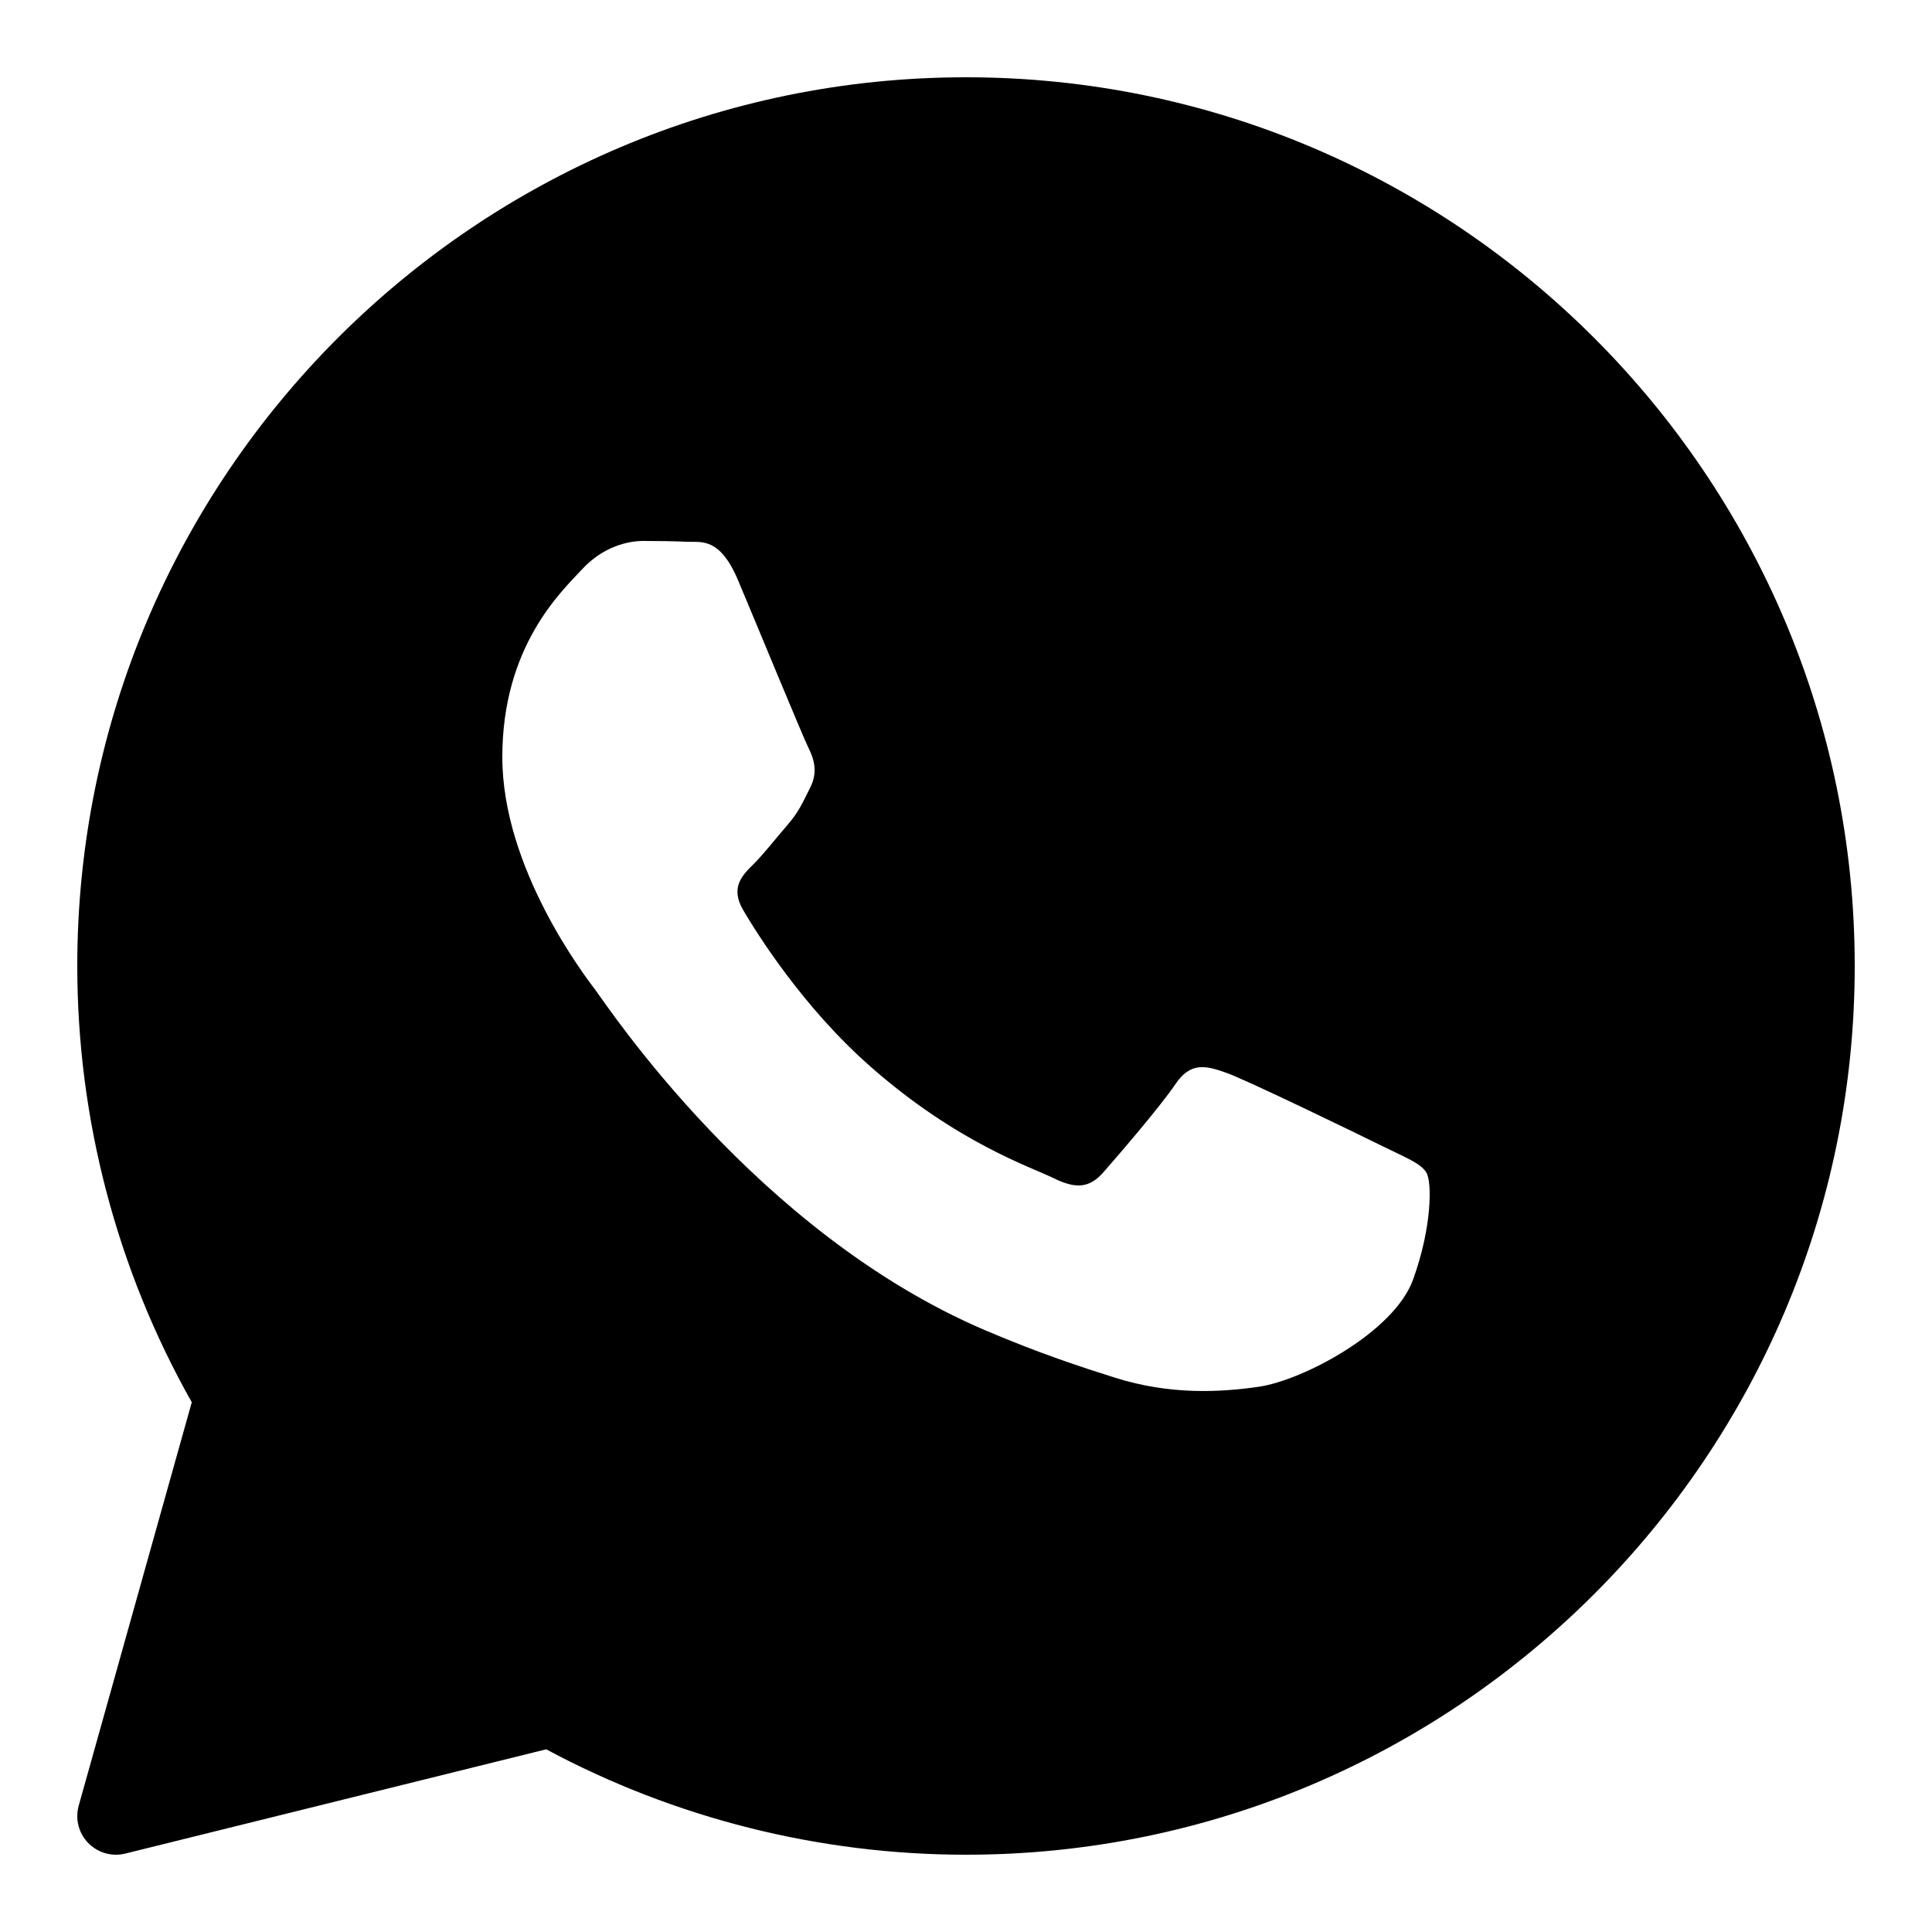
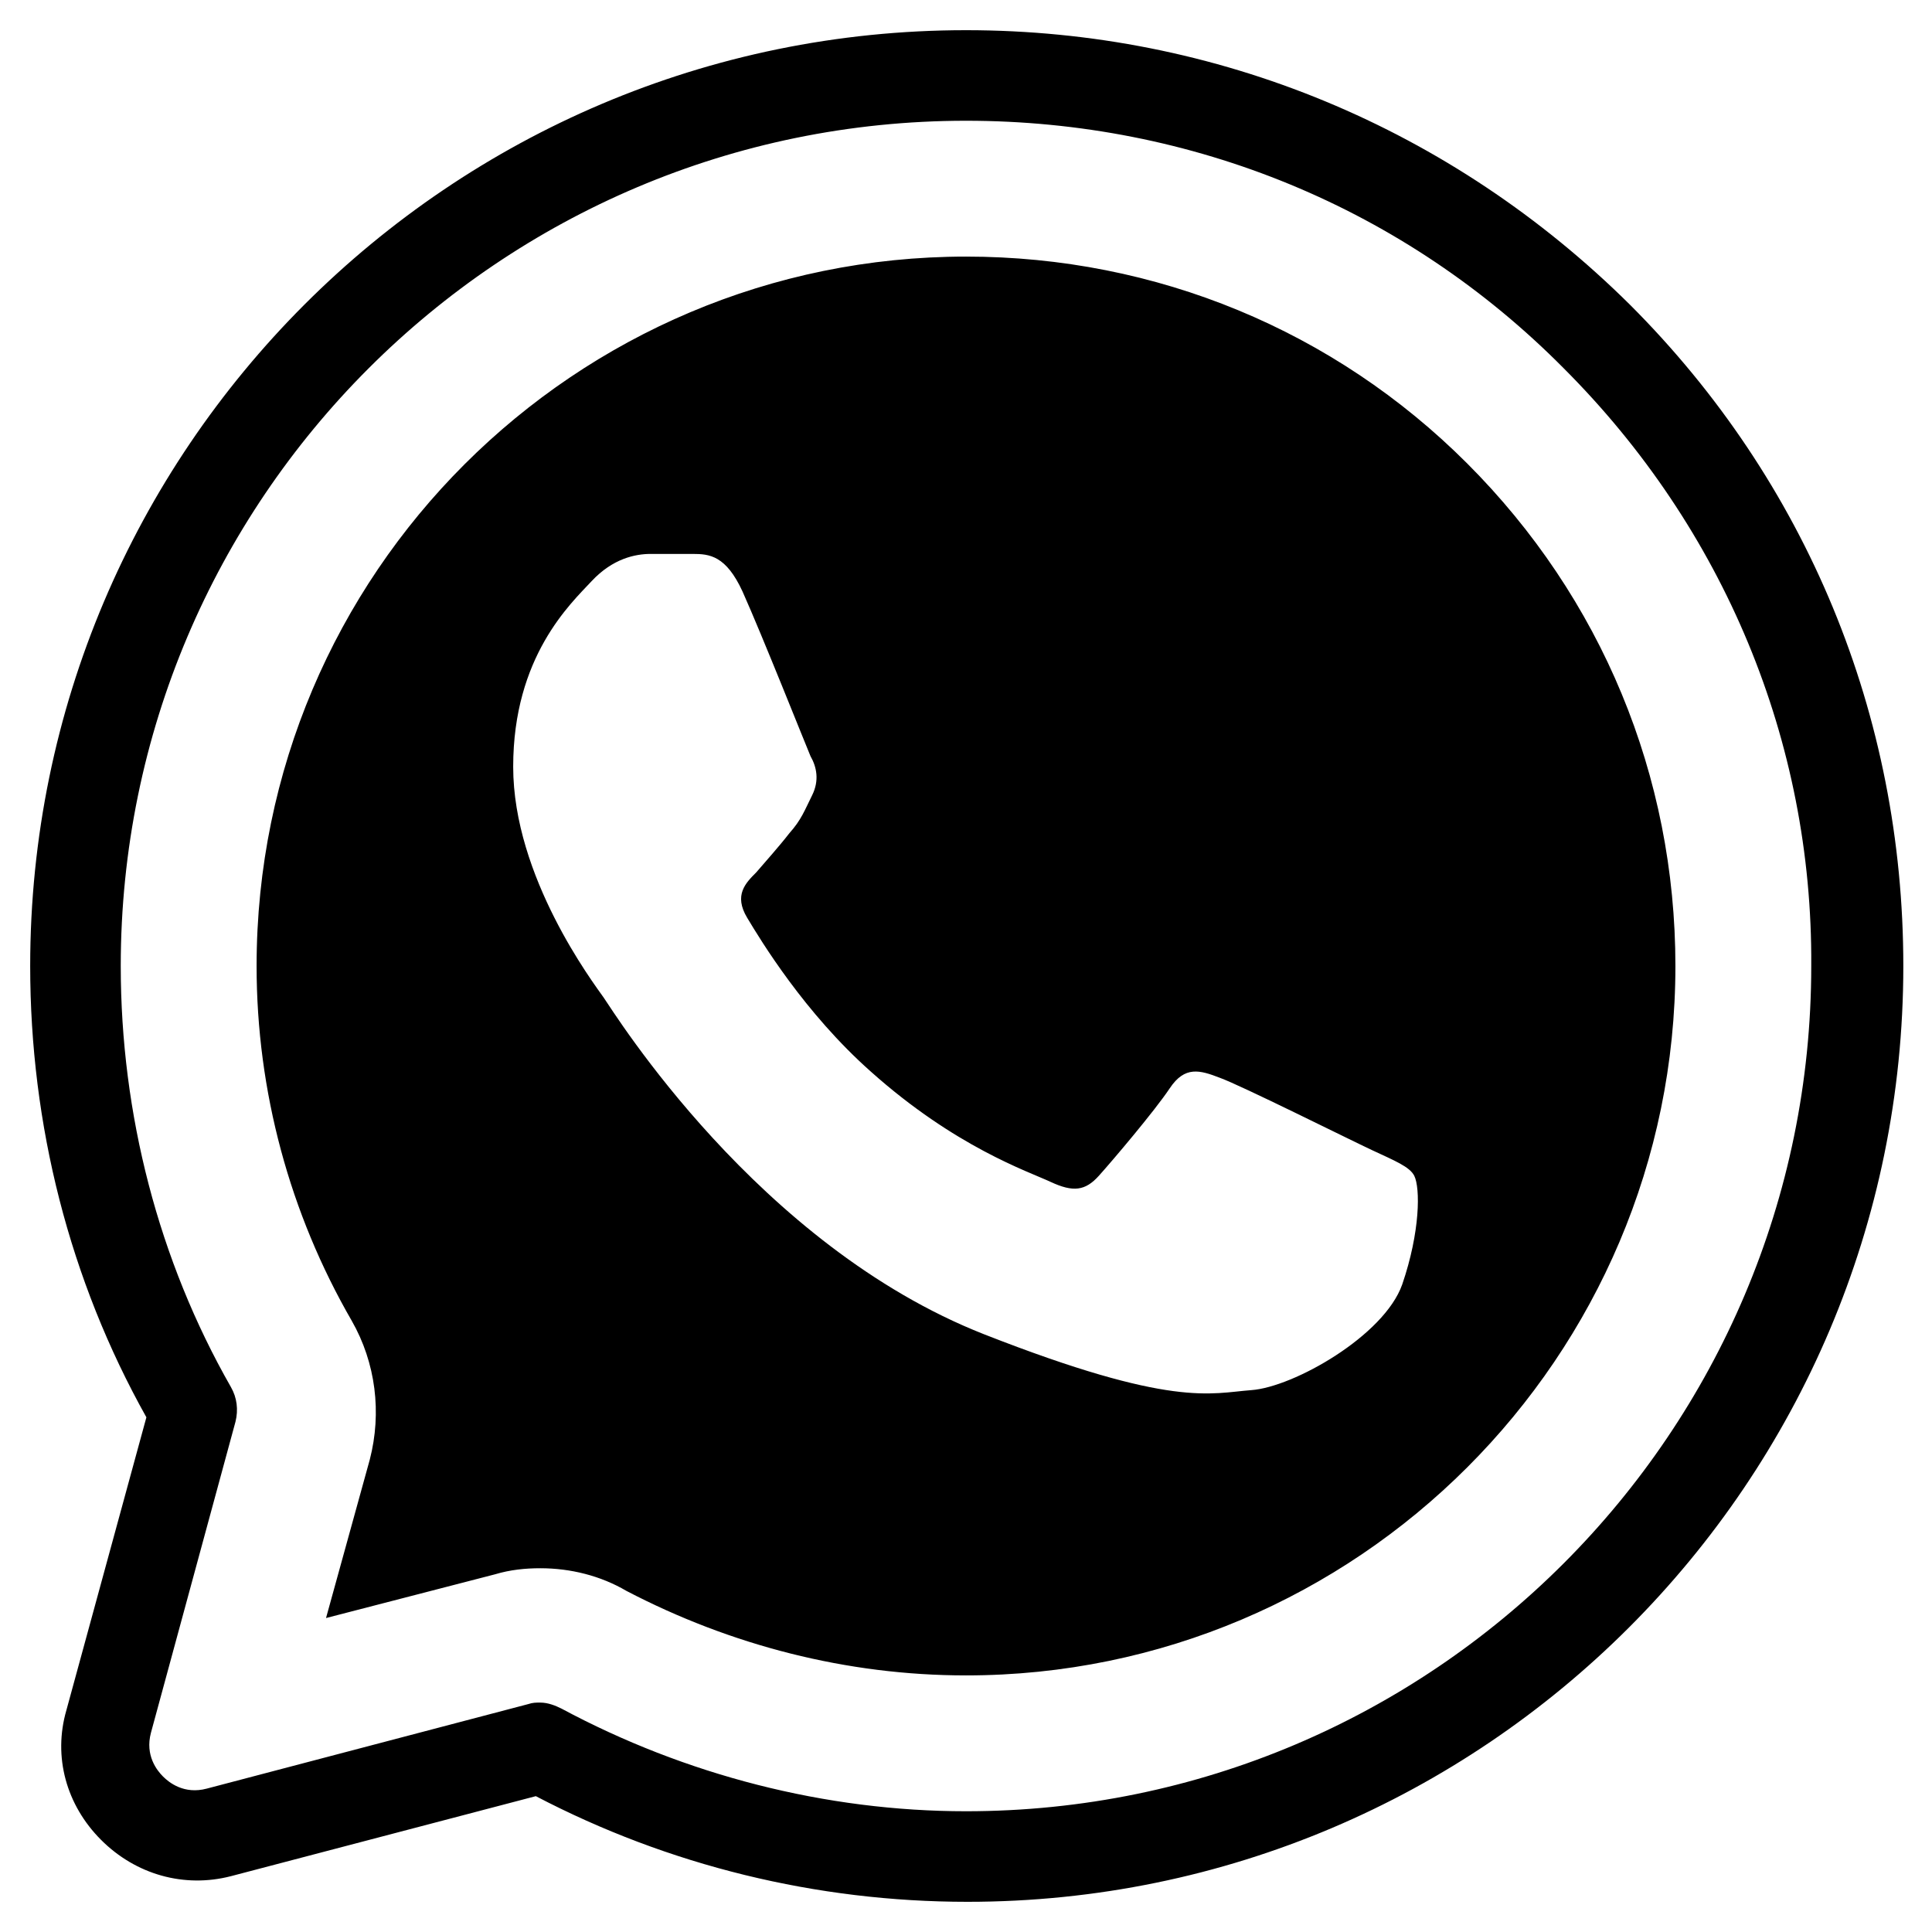
- <svg xmlns="http://www.w3.org/2000/svg" viewBox="0 0 50 50" width="50px" height="50px">
-   <path d="M25,2C12.318,2,2,12.318,2,25c0,3.96,1.023,7.854,2.963,11.29L2.037,46.73c-0.096,0.343-0.003,0.711,0.245,0.966 C2.473,47.893,2.733,48,3,48c0.08,0,0.161-0.01,0.24-0.029l10.896-2.699C17.463,47.058,21.21,48,25,48c12.682,0,23-10.318,23-23 S37.682,2,25,2z M36.57,33.116c-0.492,1.362-2.852,2.605-3.986,2.772c-1.018,0.149-2.306,0.213-3.72-0.231 c-0.857-0.27-1.957-0.628-3.366-1.229c-5.923-2.526-9.791-8.415-10.087-8.804C15.116,25.235,13,22.463,13,19.594 s1.525-4.28,2.067-4.864c0.542-0.584,1.181-0.73,1.575-0.73s0.787,0.005,1.132,0.021c0.363,0.018,0.85-0.137,1.329,1.001 c0.492,1.168,1.673,4.037,1.819,4.33c0.148,0.292,0.246,0.633,0.05,1.022c-0.196,0.389-0.294,0.632-0.59,0.973 s-0.62,0.76-0.886,1.022c-0.296,0.291-0.603,0.606-0.259,1.19c0.344,0.584,1.529,2.493,3.285,4.039 c2.255,1.986,4.158,2.602,4.748,2.894c0.59,0.292,0.935,0.243,1.279-0.146c0.344-0.39,1.476-1.703,1.869-2.286 s0.787-0.487,1.329-0.292c0.542,0.194,3.445,1.604,4.035,1.896c0.59,0.292,0.984,0.438,1.132,0.681 C37.062,30.587,37.062,31.755,36.57,33.116z" />
+ <svg xmlns="http://www.w3.org/2000/svg" viewBox="0 0 128 128" width="64px" height="64px">
+   <path d="M 64 2 C 29.8 2 2 29.8 2 64 C 2 74.5 4.599 84.8 9.699 93.9 L 4.4 113.301 C 3.5 116.401 4.399 119.6 6.699 121.9 C 8.999 124.2 12.201 125.101 15.301 124.301 L 35.5 119 C 44.3 123.6 54.1 126 64.1 126 C 98.3 126 126.1 98.2 126.1 64 C 126.1 47.4 119.7 31.899 108 20.199 C 96.2 8.499 80.6 2 64 2 z M 64 8 C 79 8 93.1 13.8 103.6 24.4 C 114.2 35 120.1 49.1 120 64 C 120 94.9 94.9 120 64 120 C 54.7 120 45.399 117.599 37.199 113.199 C 36.799 112.999 36.301 112.801 35.801 112.801 C 35.501 112.801 35.3 112.8 35 112.9 L 13.699 118.5 C 12.199 118.9 11.201 118.099 10.801 117.699 C 10.401 117.299 9.6 116.301 10 114.801 L 15.6 94.199 C 15.8 93.399 15.701 92.6 15.301 91.9 C 10.501 83.5 8 73.8 8 64 C 8 33.1 33.1 8 64 8 z M 64 17 C 38.1 17 17 38 17 64 C 17 72.3 19.201 80.4 23.301 87.5 C 24.901 90.3 25.3 93.599 24.5 96.699 L 21.6 107.199 L 32.801 104.301 C 33.801 104.001 34.801 103.9 35.801 103.9 C 37.801 103.9 39.8 104.4 41.5 105.4 C 48.4 109 56.1 111 64 111 C 89.9 111 111 89.9 111 64 C 111 51.4 106.099 39.599 97.199 30.699 C 88.399 21.899 76.6 17 64 17 z M 43.1 36.699 L 45.9 36.699 C 47 36.699 48.099 36.799 49.199 39.199 C 50.499 42.099 53.399 49.4 53.699 50.1 C 54.099 50.8 54.301 51.699 53.801 52.699 C 53.301 53.699 53.101 54.299 52.301 55.199 C 51.601 56.099 50.7 57.101 50.1 57.801 C 49.4 58.501 48.6 59.301 49.5 60.801 C 50.4 62.301 53.299 67.1 57.699 71 C 63.299 76 68.1 77.601 69.6 78.301 C 71.1 79.001 71.901 78.9 72.801 77.9 C 73.701 76.9 76.5 73.6 77.5 72.1 C 78.5 70.6 79.501 70.9 80.801 71.4 C 82.201 71.9 89.4 75.499 90.9 76.199 C 92.4 76.899 93.399 77.3 93.699 77.9 C 94.099 78.7 94.1 81.6 92.9 85.1 C 91.7 88.5 85.7 91.9 82.9 92.1 C 80.2 92.3 77.699 93.3 65.199 88.4 C 50.199 82.5 40.7 67.1 40 66.1 C 39.3 65.1 34 58.101 34 50.801 C 34 43.501 37.799 40 39.199 38.5 C 40.599 37 42.1 36.699 43.1 36.699 z" />
</svg>
